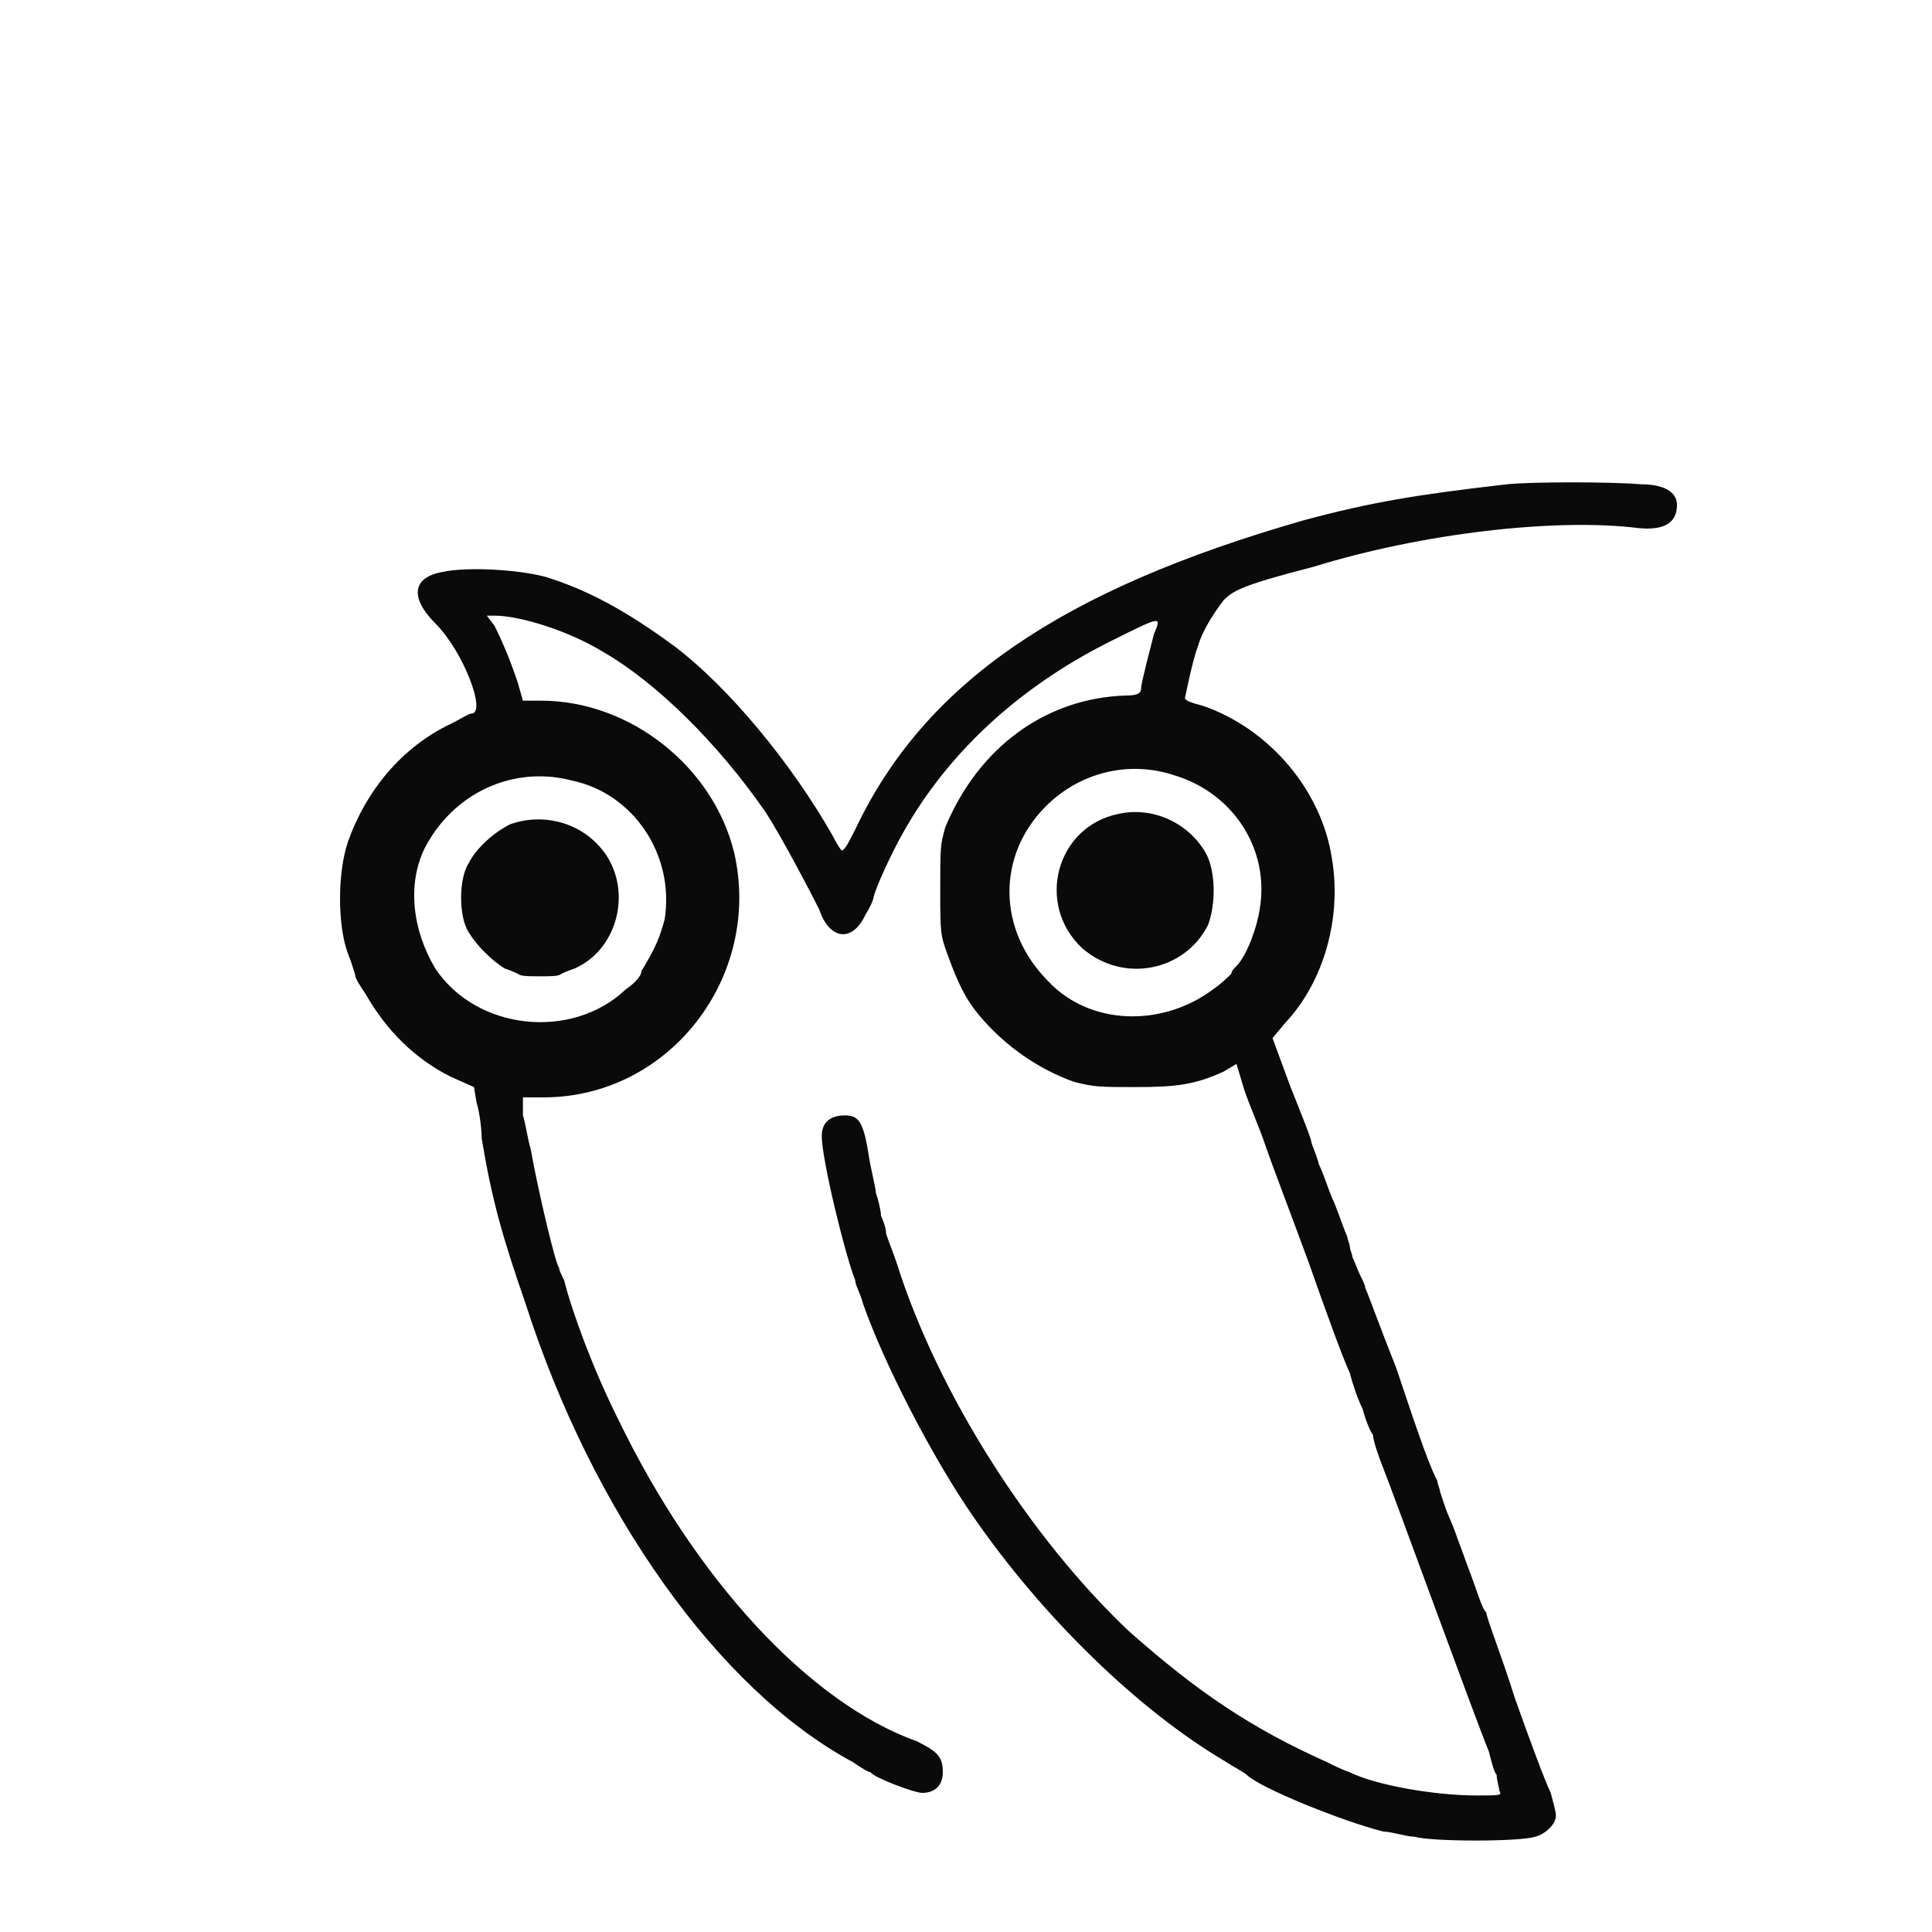
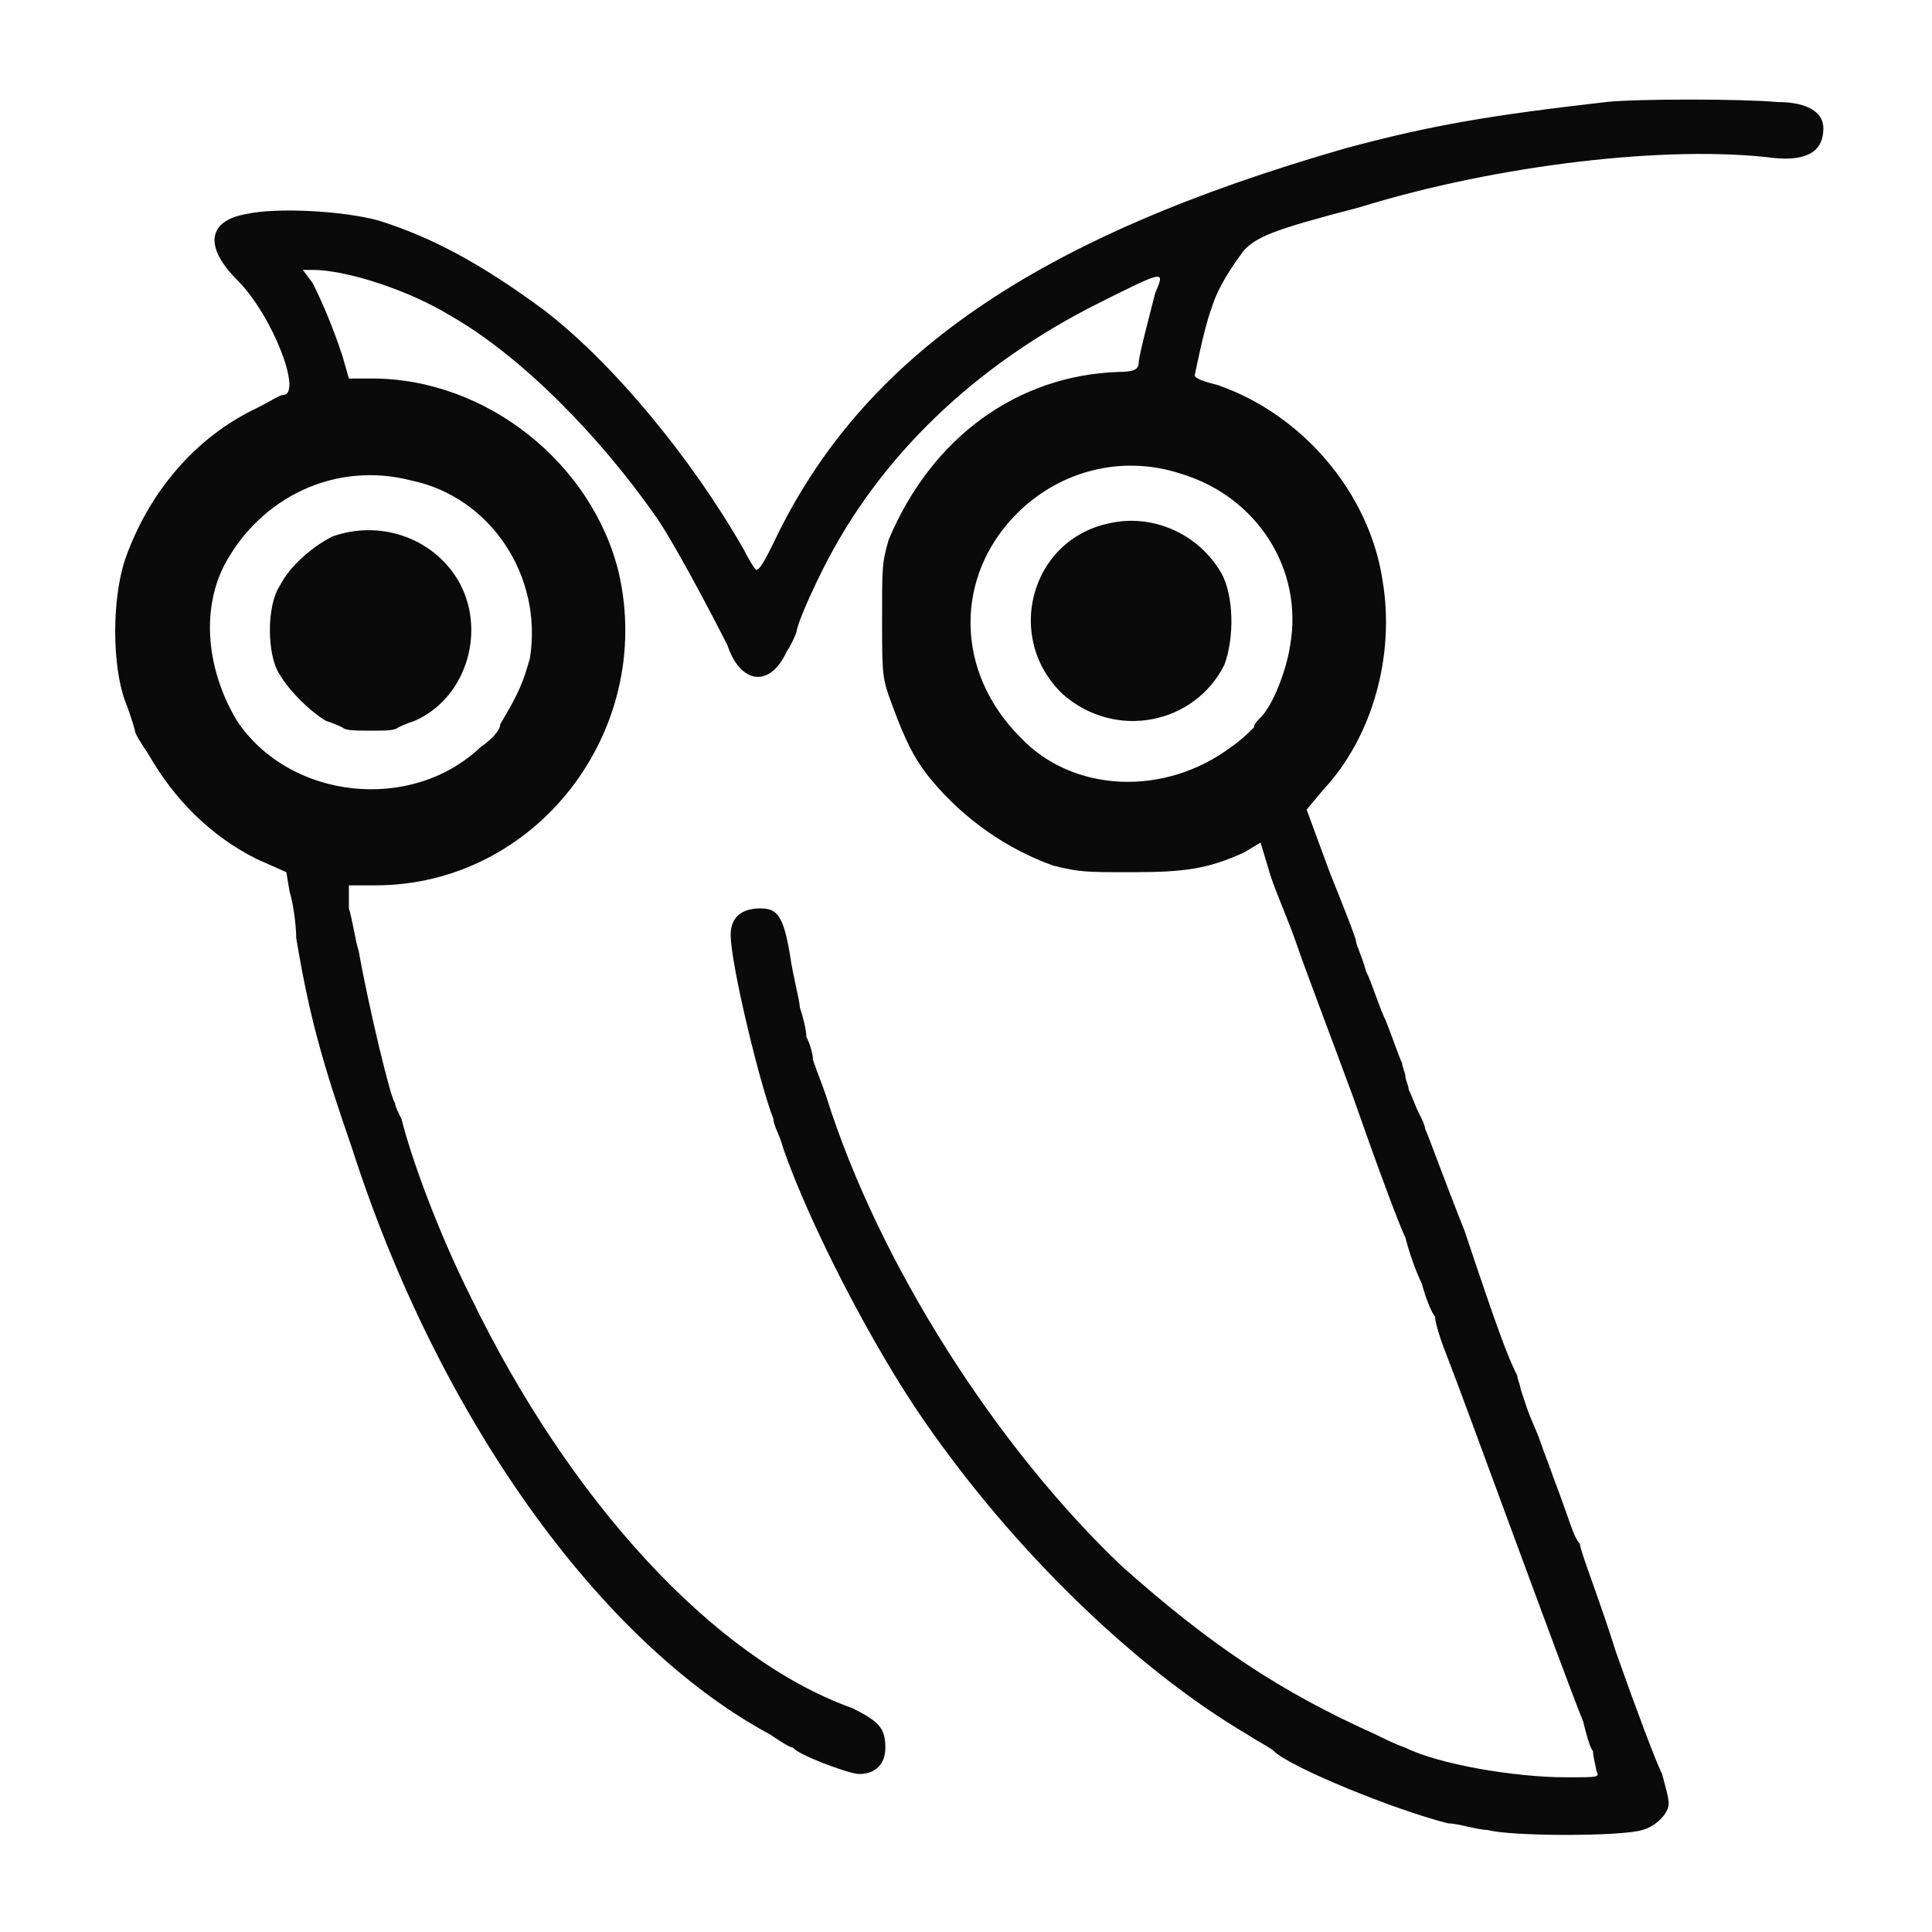
- <svg xmlns="http://www.w3.org/2000/svg" viewBox="0 0 750 750">
+ <svg xmlns="http://www.w3.org/2000/svg" viewBox="97 157 587 587">
  <g id="eule-coordspace" transform="translate(0,750) scale(1,-1)">
    <g id="eule-root">
      <g id="eule-silhouette">
        <path d="M585 562 c-35 -4 -53 -7 -79 -14 -94 -27 -147 -63 -174 -120 -2 -4 -4 -8 -5 -8 0 -1 -2 2 -4 6 -16 28 -40 57 -61 73 -19 14 -34 22 -50 27 -11 3 -31 4 -40 2 -12 -2 -13 -10 -3 -20 11 -11 20 -35 14 -35 -1 0 -4 -2 -8 -4 -19 -9 -33 -26 -40 -46 -4 -12 -4 -32 0 -43 2 -5 3 -9 3 -9 0 -1 2 -4 4 -7 8 -14 19 -25 33 -32 l9 -4 1 -6 c1 -3 2 -10 2 -14 4 -24 8 -38 17 -64 26 -81 75 -150 127 -178 3 -2 6 -4 7 -4 1 -2 17 -8 20 -8 5 0 8 3 8 8 0 6 -2 8 -10 12 -42 15 -86 63 -116 125 -10 20 -18 42 -21 54 -1 2 -2 4 -2 5 -1 0 -8 29 -11 46 -1 3 -2 10 -3 13 l0 7 8 0 c49 0 85 47 74 95 -8 33 -40 59 -75 59 l-7 0 -2 7 c-3 9 -6 16 -9 22 l-3 4 3 0 c10 0 29 -6 42 -14 21 -12 45 -36 63 -62 6 -9 18 -32 21 -38 4 -12 13 -13 18 -2 2 3 3 6 3 6 0 1 2 7 8 19 17 34 46 62 84 81 20 10 20 10 17 3 -1 -4 -5 -19 -5 -21 0 -2 -1 -3 -6 -3 -31 -1 -57 -20 -70 -51 -2 -7 -2 -8 -2 -24 0 -17 0 -18 3 -26 4 -11 7 -17 12 -23 10 -12 23 -21 37 -26 8 -2 10 -2 24 -2 16 0 23 1 34 6 l5 3 3 -10 c2 -6 6 -15 8 -21 2 -6 10 -27 17 -46 7 -20 14 -39 16 -43 1 -4 3 -10 5 -14 1 -4 3 -9 4 -10 0 -2 2 -8 4 -13 4 -10 36 -98 41 -110 1 -4 2 -8 3 -9 0 -2 1 -5 1 -6 1 -2 1 -2 -9 -2 -16 0 -39 4 -49 9 -3 1 -7 3 -9 4 -29 13 -50 27 -77 51 -38 36 -74 92 -90 143 -1 3 -3 8 -4 11 0 2 -1 5 -2 7 0 2 -1 6 -2 9 0 2 -2 9 -3 16 -2 12 -4 14 -9 14 -6 0 -9 -3 -9 -8 0 -9 9 -46 13 -56 0 -2 2 -5 3 -9 8 -23 27 -60 43 -83 27 -39 64 -75 98 -95 3 -2 7 -4 8 -5 5 -5 37 -18 53 -22 3 0 9 -2 12 -2 7 -2 41 -2 47 0 4 1 8 5 8 8 0 2 -1 5 -2 9 -2 4 -8 20 -14 37 -5 16 -11 31 -11 33 -2 2 -3 7 -8 20 -1 3 -3 8 -4 11 -1 3 -3 7 -4 10 -1 3 -2 6 -2 6 0 1 -1 3 -1 4 -3 6 -6 14 -16 44 -6 15 -11 29 -12 31 0 1 -1 3 -2 5 -1 2 -2 5 -3 7 0 1 -1 3 -1 4 0 1 -1 3 -1 4 -1 2 -3 8 -5 13 -2 4 -4 11 -6 15 -1 4 -3 8 -3 9 0 1 -4 11 -8 21 l-7 19 5 6 c15 16 22 41 18 64 -4 26 -24 50 -50 59 -4 1 -7 2 -7 3 0 0 3 15 5 20 2 7 7 14 10 18 4 4 8 6 35 13 42 13 94 19 126 15 10 -1 15 2 15 9 0 5 -5 8 -14 8 -11 1 -43 1 -52 0z m-129 -113 c23 -7 37 -29 33 -52 -1 -7 -5 -18 -9 -22 -1 -1 -2 -2 -2 -3 -1 -1 -4 -4 -7 -6 -20 -15 -48 -14 -64 3 -20 20 -20 49 -1 68 13 13 32 18 50 12z m-234 -2 c24 -5 40 -29 36 -54 -2 -7 -3 -10 -9 -20 0 -2 -3 -5 -6 -7 -21 -20 -58 -16 -74 8 -9 15 -11 33 -4 47 11 21 34 32 57 26z" fill="#0a0a0a" />
      </g>
      <g id="eule-pupil-left">
        <path d="M198 430 c-6 -3 -13 -9 -16 -15 -4 -6 -4 -21 0 -27 3 -5 9 -11 14 -14 3 -1 5 -2 5 -2 1 -1 4 -1 9 -1 4 0 7 0 8 1 0 0 2 1 5 2 16 7 22 28 13 43 -8 13 -24 18 -38 13z" fill="#0a0a0a" />
      </g>
      <g id="eule-pupil-right">
        <path d="M434 434 c-24 -5 -32 -35 -14 -52 16 -14 40 -9 49 9 3 8 3 21 -1 28 -7 12 -21 18 -34 15z" fill="#0a0a0a" />
      </g>
+       <g id="eule-lid-left" opacity="0">
+         <ellipse cx="209" cy="402" rx="75" ry="75" fill="#0a0a0a" />
+       </g>
+       <g id="eule-lid-right" opacity="0">
+         <ellipse cx="440" cy="405" rx="75" ry="75" fill="#0a0a0a" />
+       </g>
    </g>
  </g>
-   <g id="eule-lid-left" opacity="0">
-     <ellipse cx="209" cy="348" rx="75" ry="75" fill="#0a0a0a" />
-   </g>
-   <g id="eule-lid-right" opacity="0">
-     <ellipse cx="440" cy="345" rx="75" ry="75" fill="#0a0a0a" />
-   </g>
</svg>
